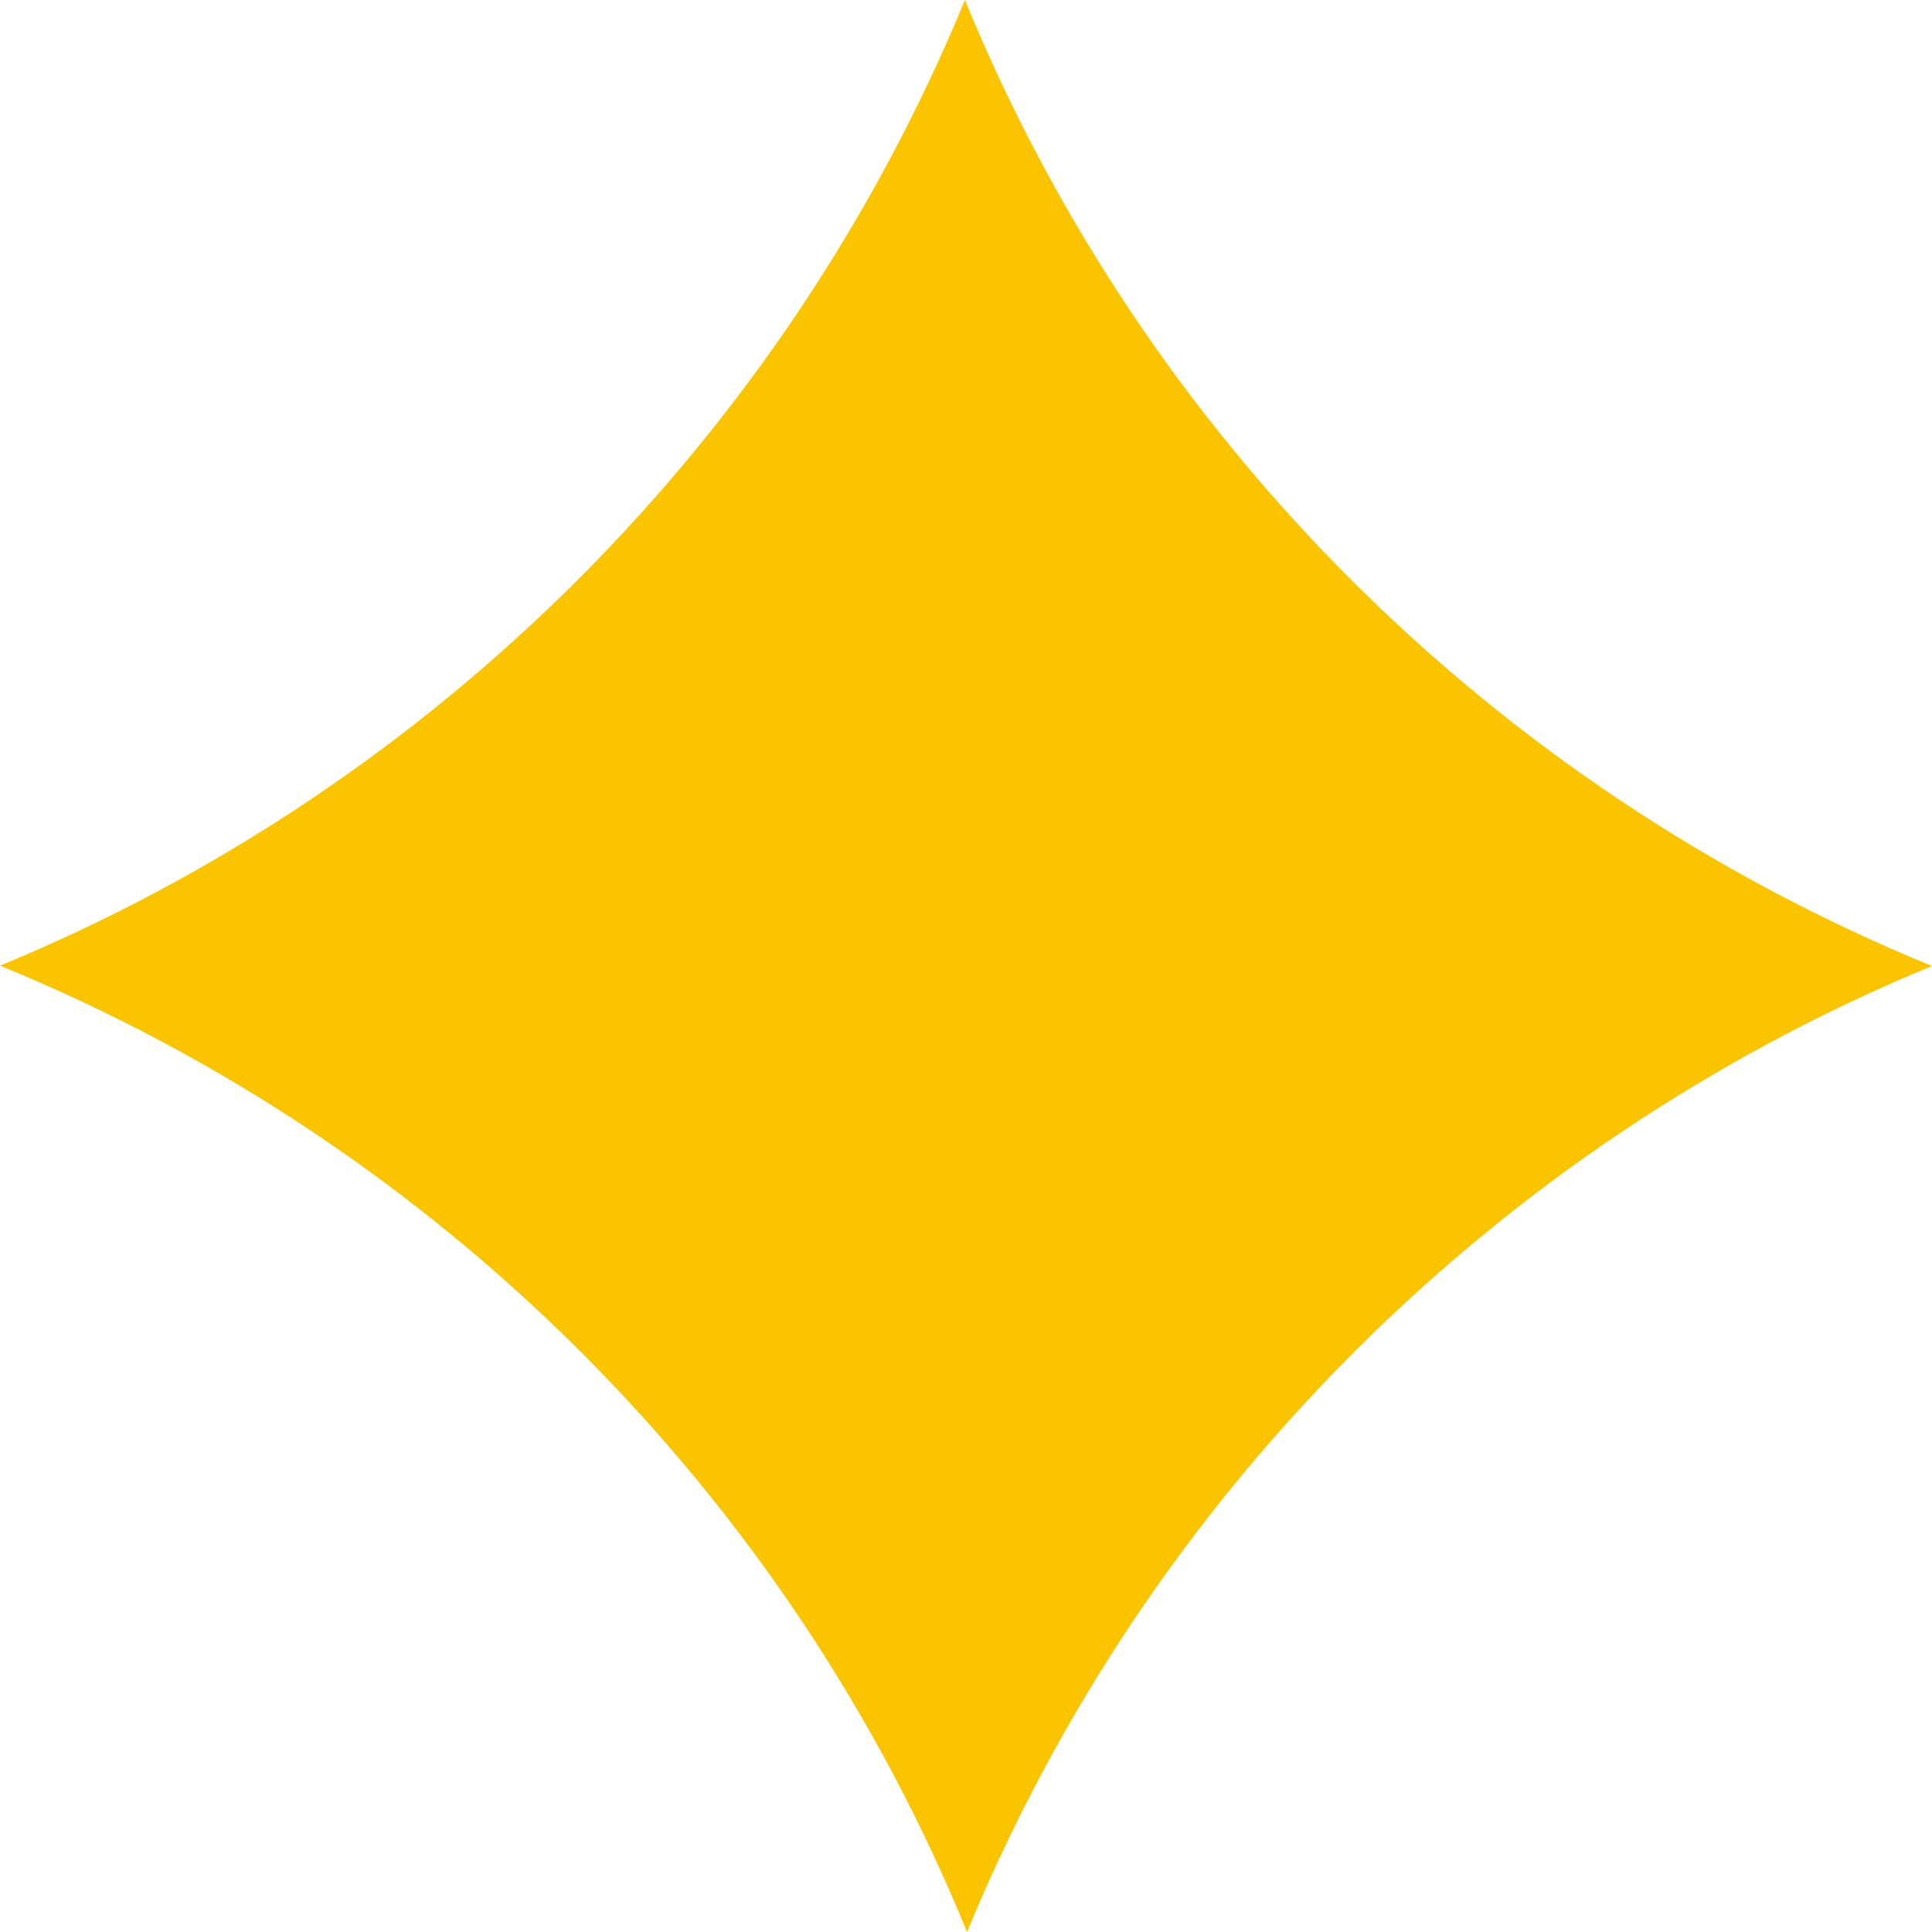
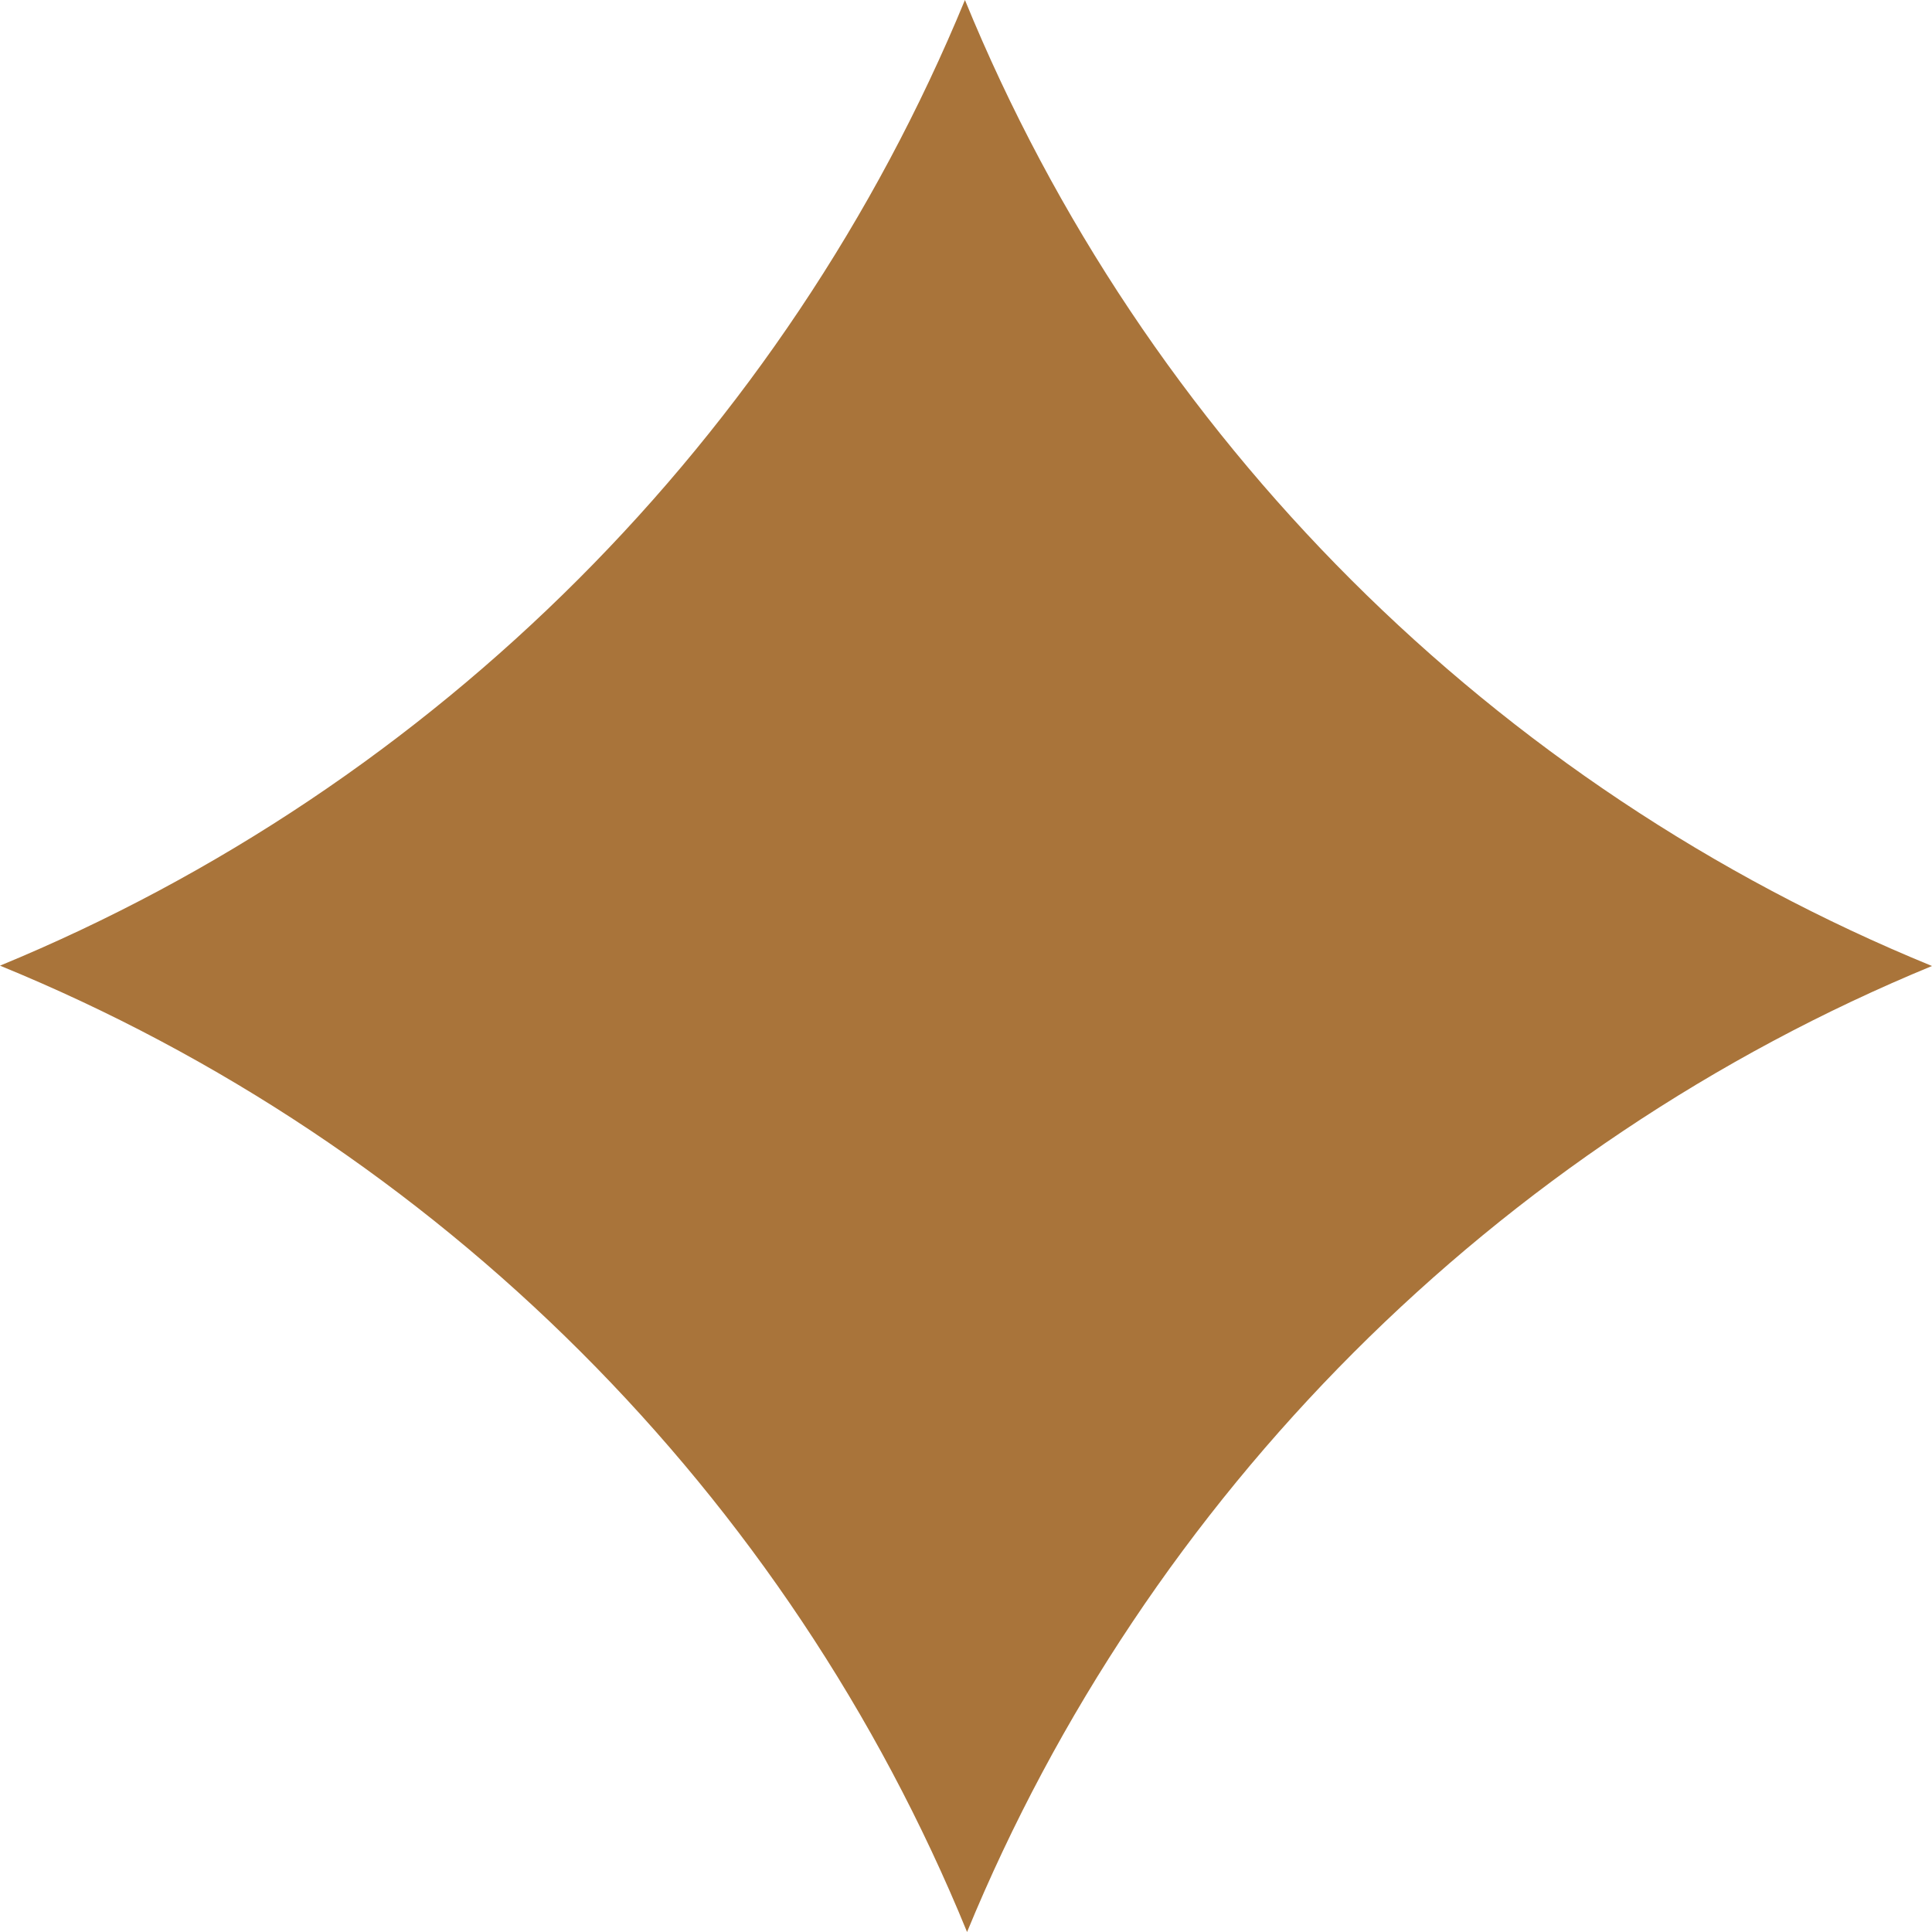
<svg xmlns="http://www.w3.org/2000/svg" width="40" height="40" viewBox="0 0 40 40" fill="none">
-   <path d="M0 19.993C9.018 16.277 16.254 9.037 19.978 0C23.688 9.066 30.931 16.292 40 20C30.982 23.715 23.746 30.956 20.022 40C16.312 30.927 9.069 23.701 0 19.993Z" fill="#FBC400" />
+   <path d="M0 19.993C9.018 16.277 16.254 9.037 19.978 0C23.688 9.066 30.931 16.292 40 20C30.982 23.715 23.746 30.956 20.022 40C16.312 30.927 9.069 23.701 0 19.993Z" fill="#a9743a" />
</svg>
